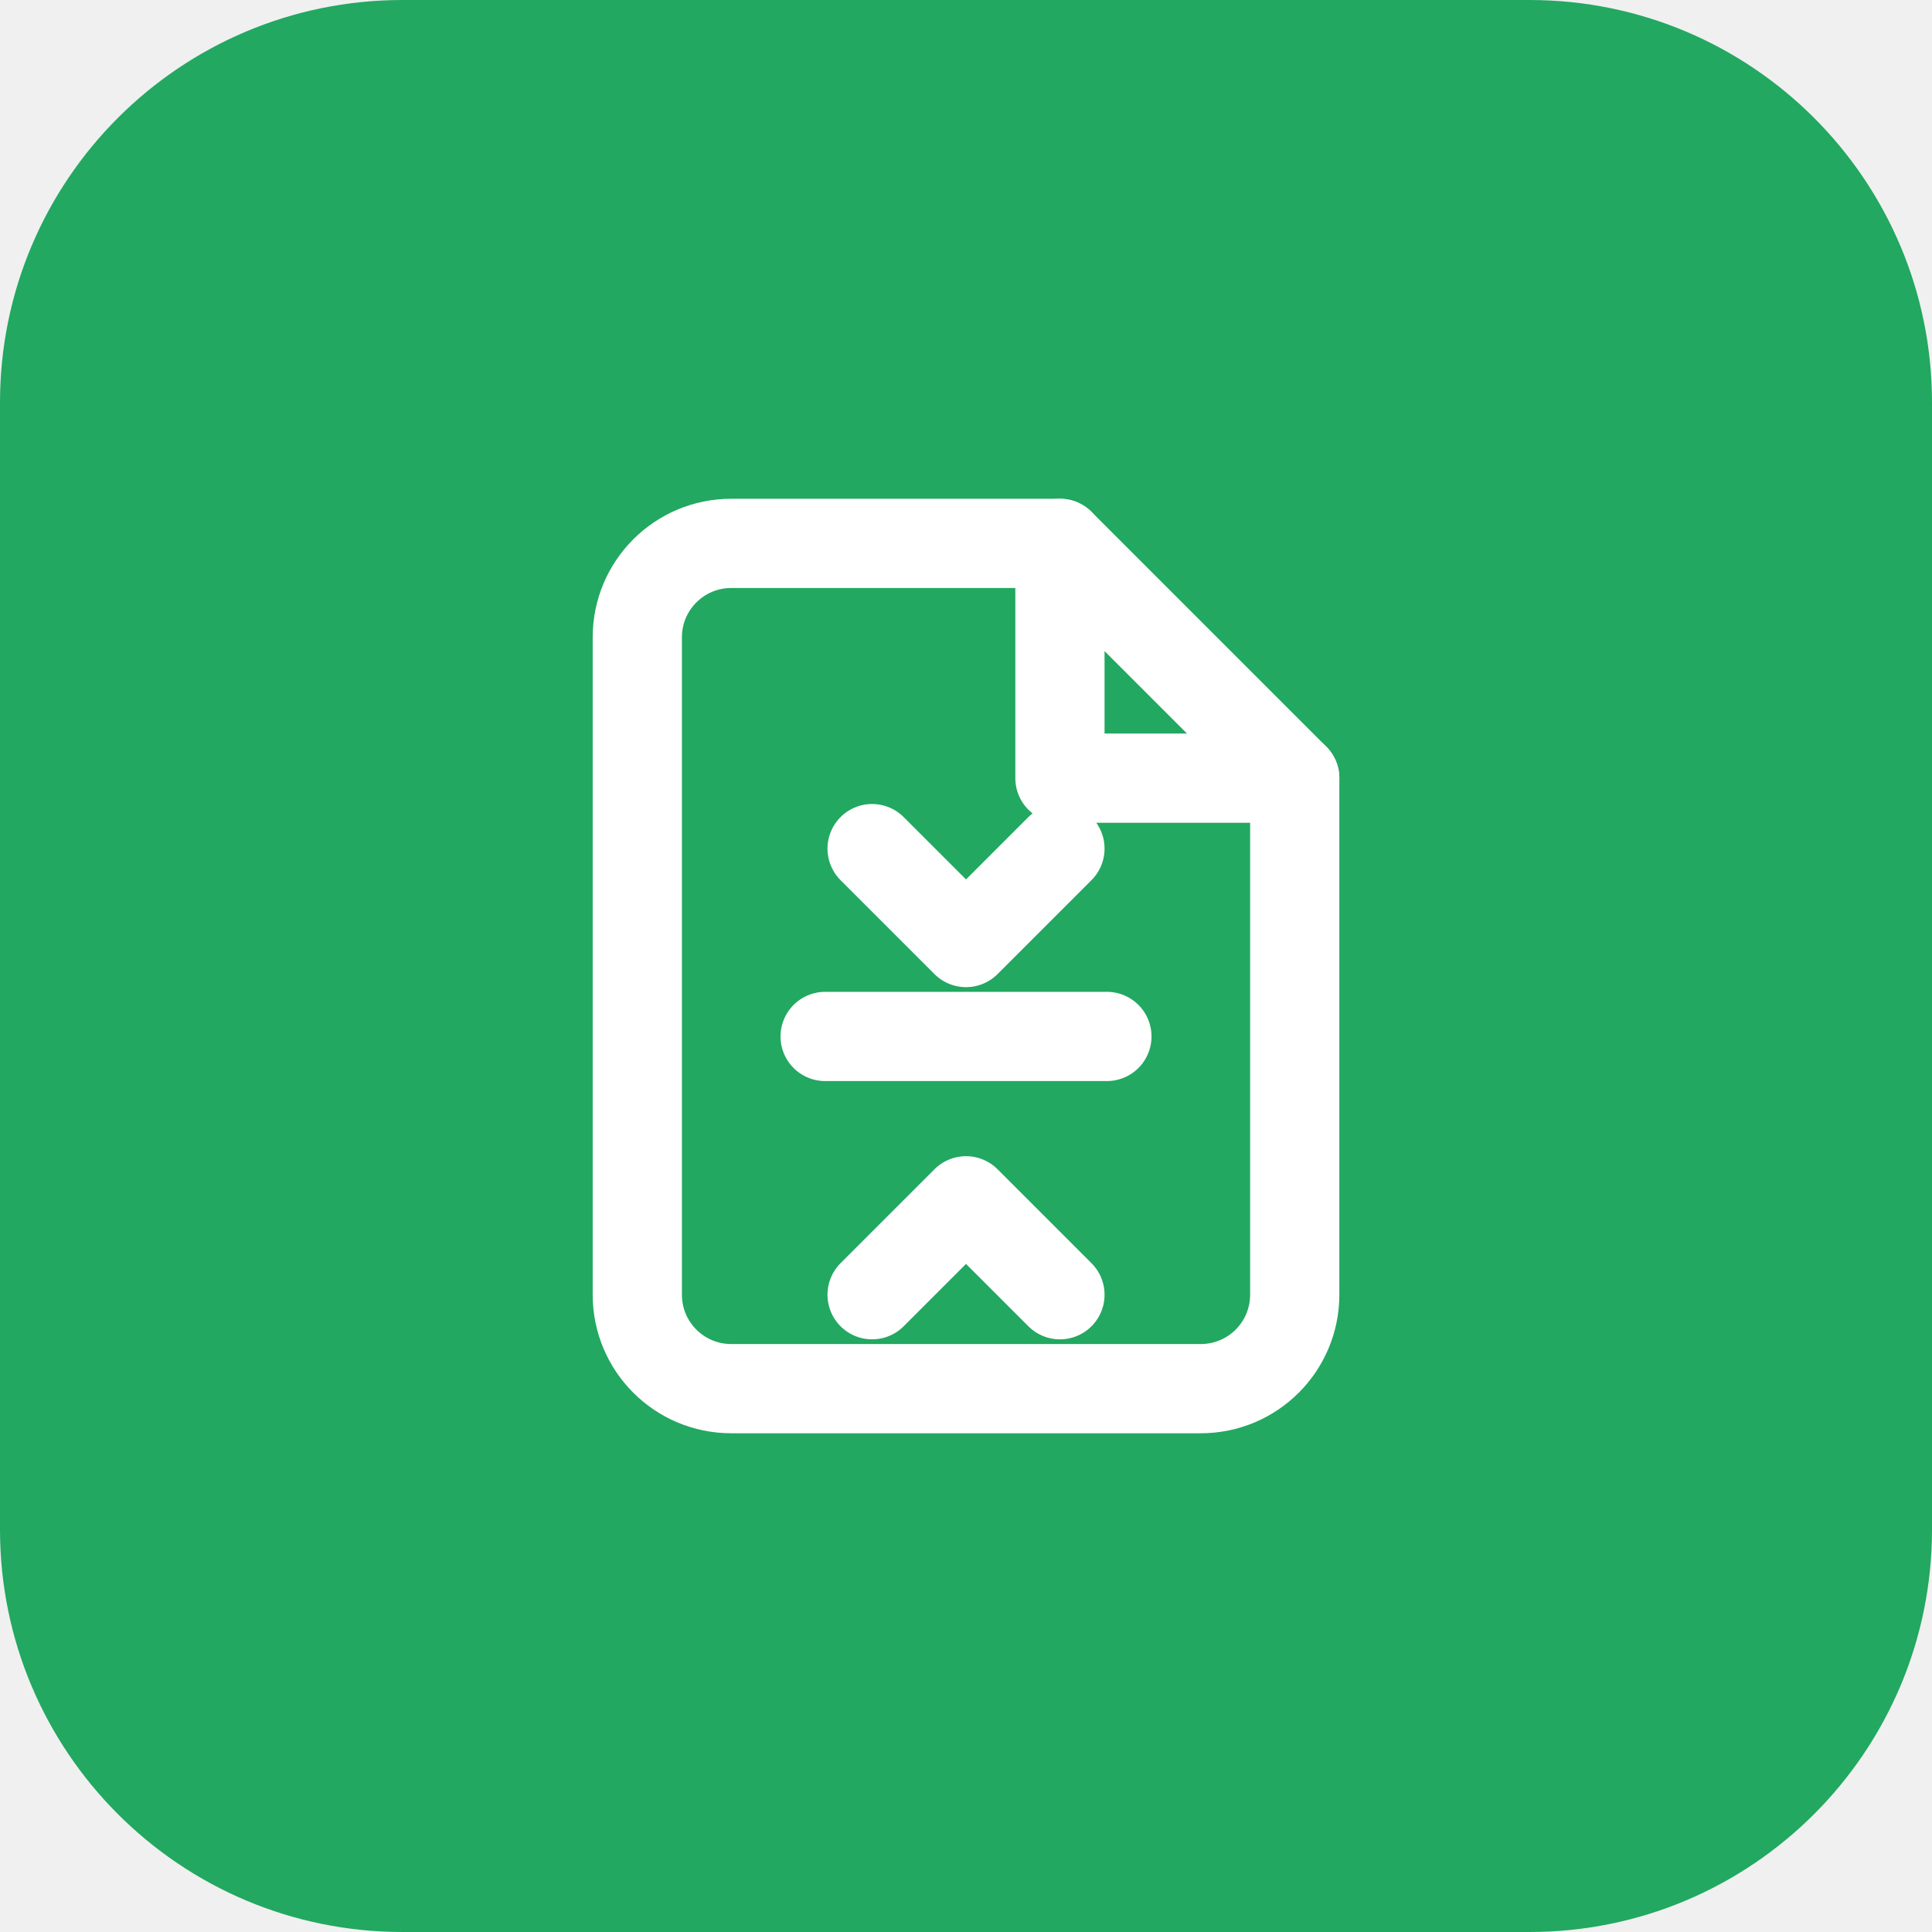
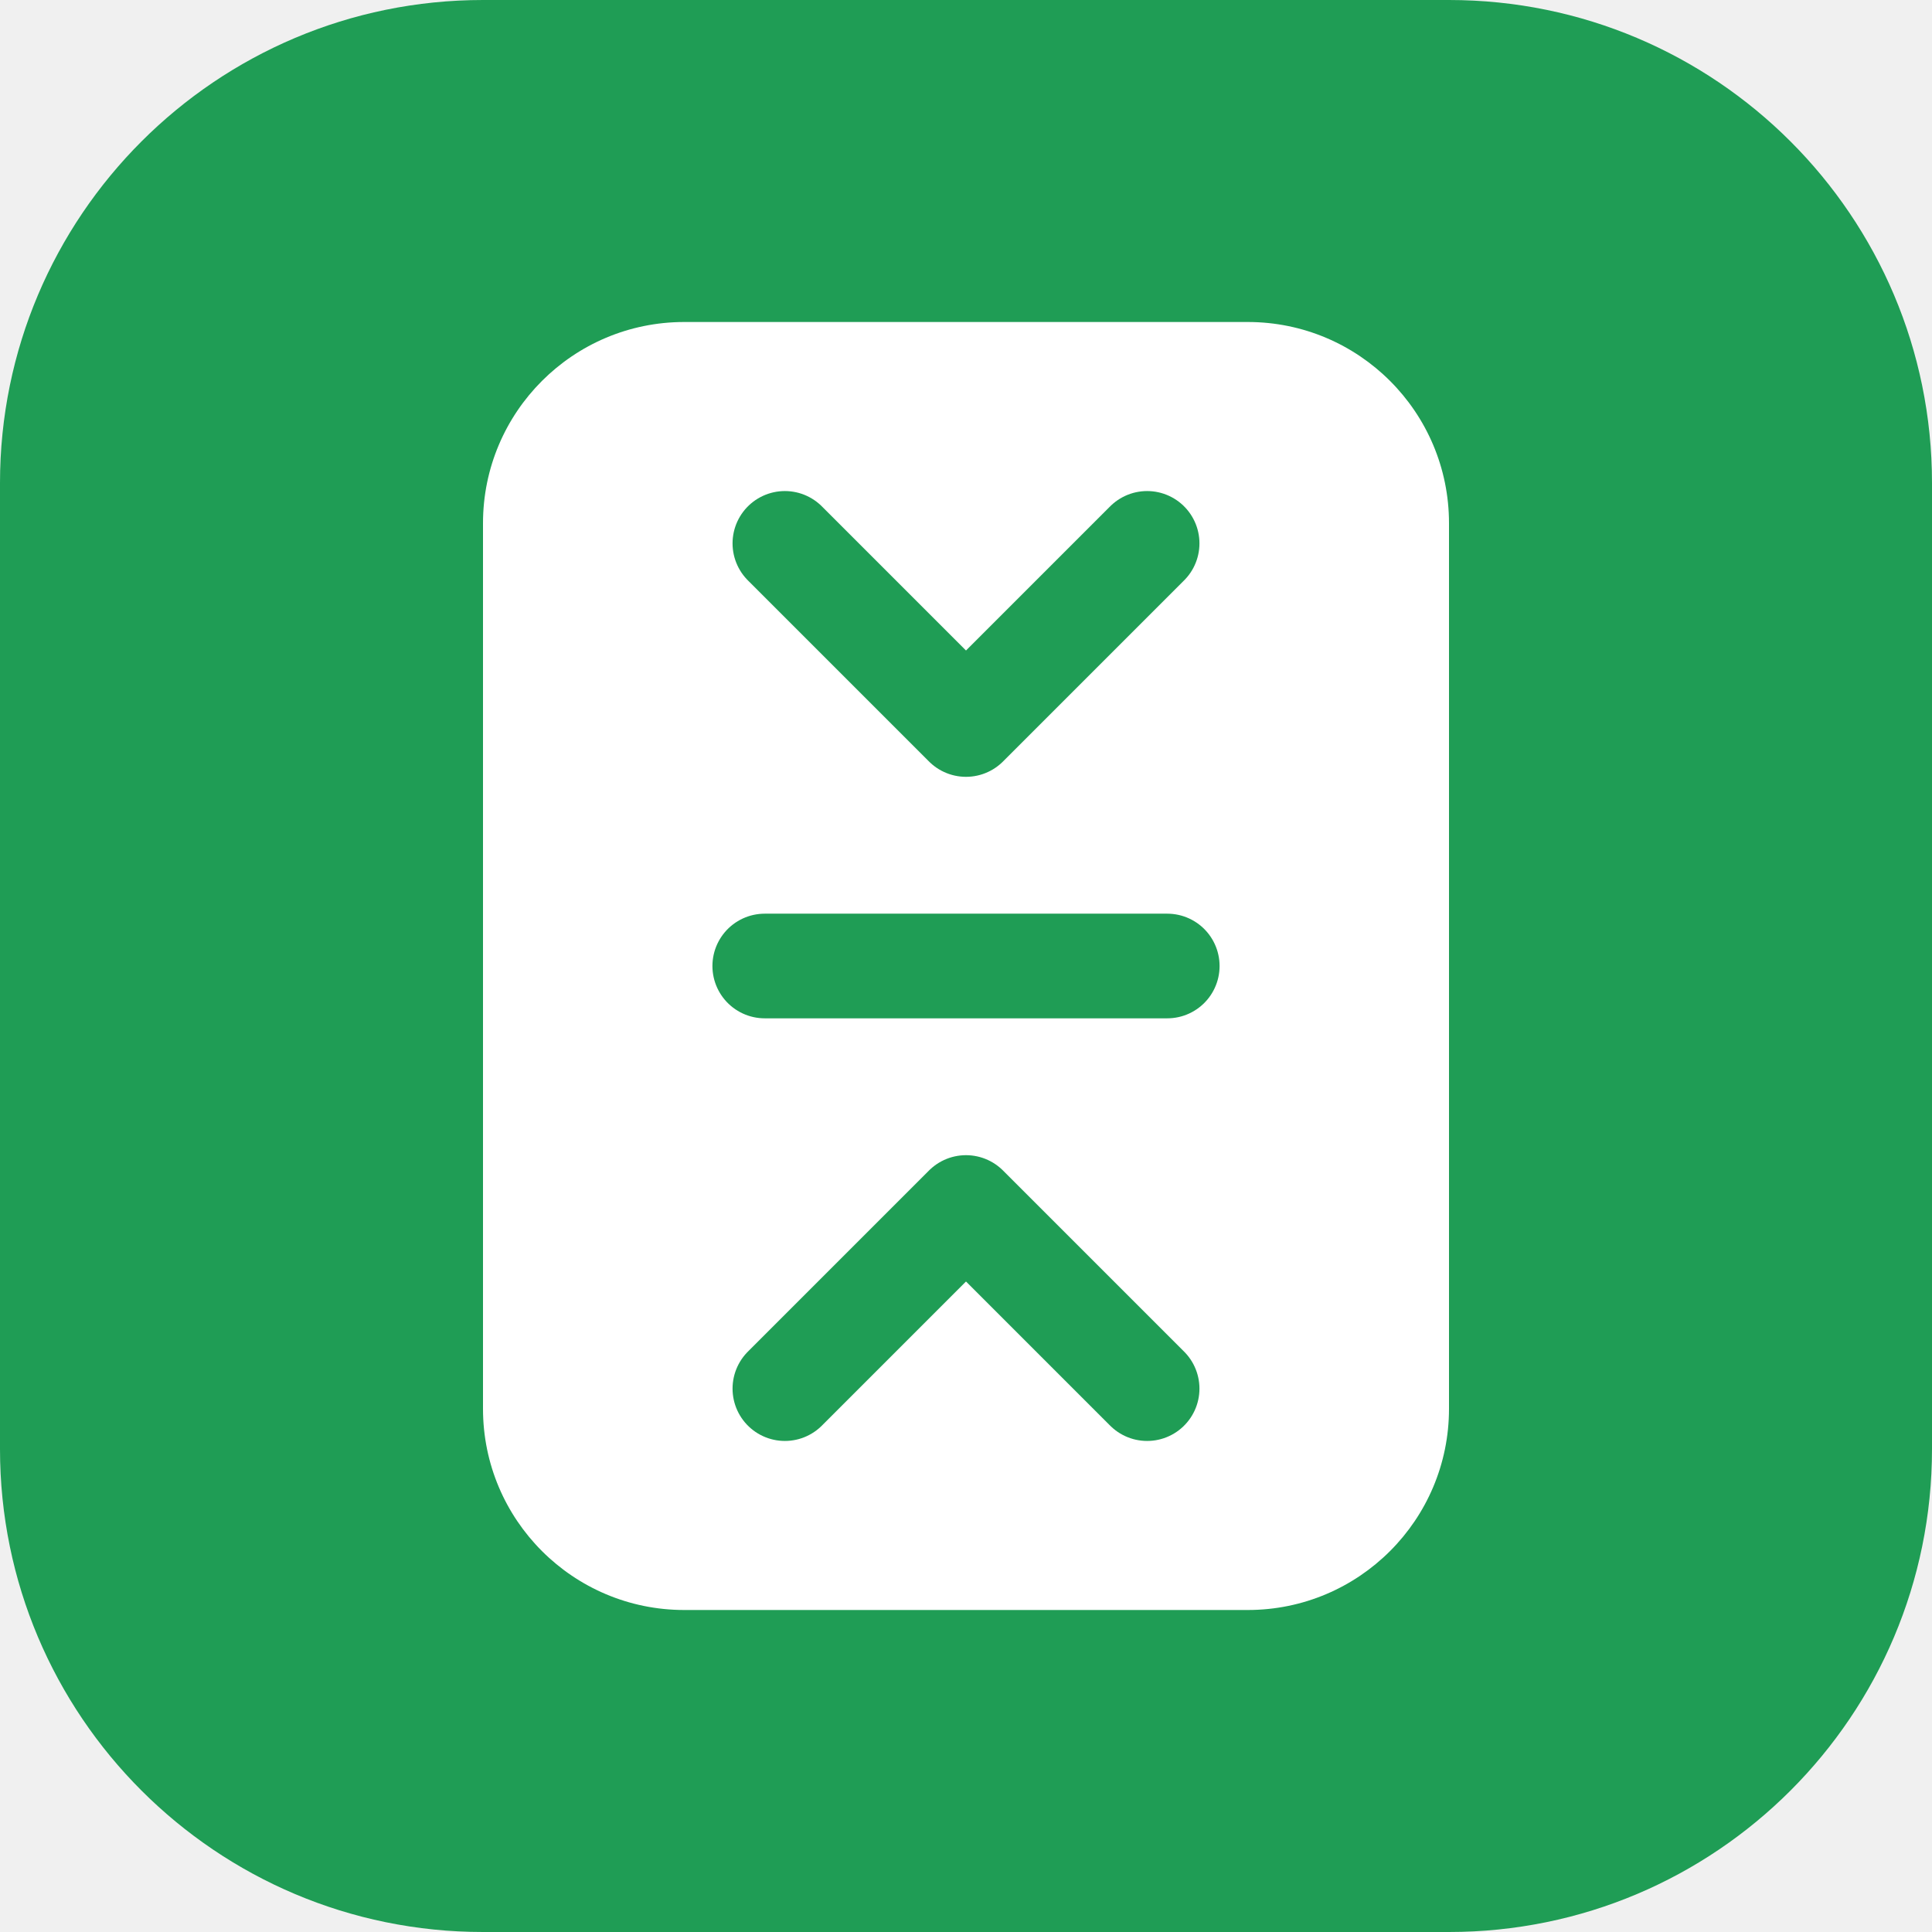
<svg xmlns="http://www.w3.org/2000/svg" viewBox="0 0 48 48" width="48" height="48">
-   <rect width="48" height="48" rx="10" fill="#22A861" />
-   <g transform="translate(10 10) scale(1.1667)" fill="none" stroke="#FFFFFF" stroke-width="1.9" stroke-linecap="round" stroke-linejoin="round">
-     <path d="M14 3H7a2 2 0 0 0-2 2v14a2 2 0 0 0 2 2h10a2 2 0 0 0 2-2V8z" />
-     <path d="M14 3v5h5" />
-     <path d="M9 13.5h6" />
-     <path d="m10 9.5 2 2 2-2" />
-     <path d="m10 19 2-2 2 2" />
-   </g>
+   <rect width="48" height="48" rx="12" fill="#1F9D55" />
+   <rect x="12" y="8" width="24" height="32" rx="5" fill="#FFFFFF" />
+   <path d="M19 24h10" stroke="#1F9D55" stroke-width="2.6" stroke-linecap="round" />
+   <path d="m19.5 13.5 4.5 4.5 4.5-4.5" fill="none" stroke="#1F9D55" stroke-width="2.6" stroke-linecap="round" stroke-linejoin="round" />
+   <path d="m19.5 34.5 4.5-4.5 4.5 4.5" fill="none" stroke="#1F9D55" stroke-width="2.6" stroke-linecap="round" stroke-linejoin="round" />
</svg>
